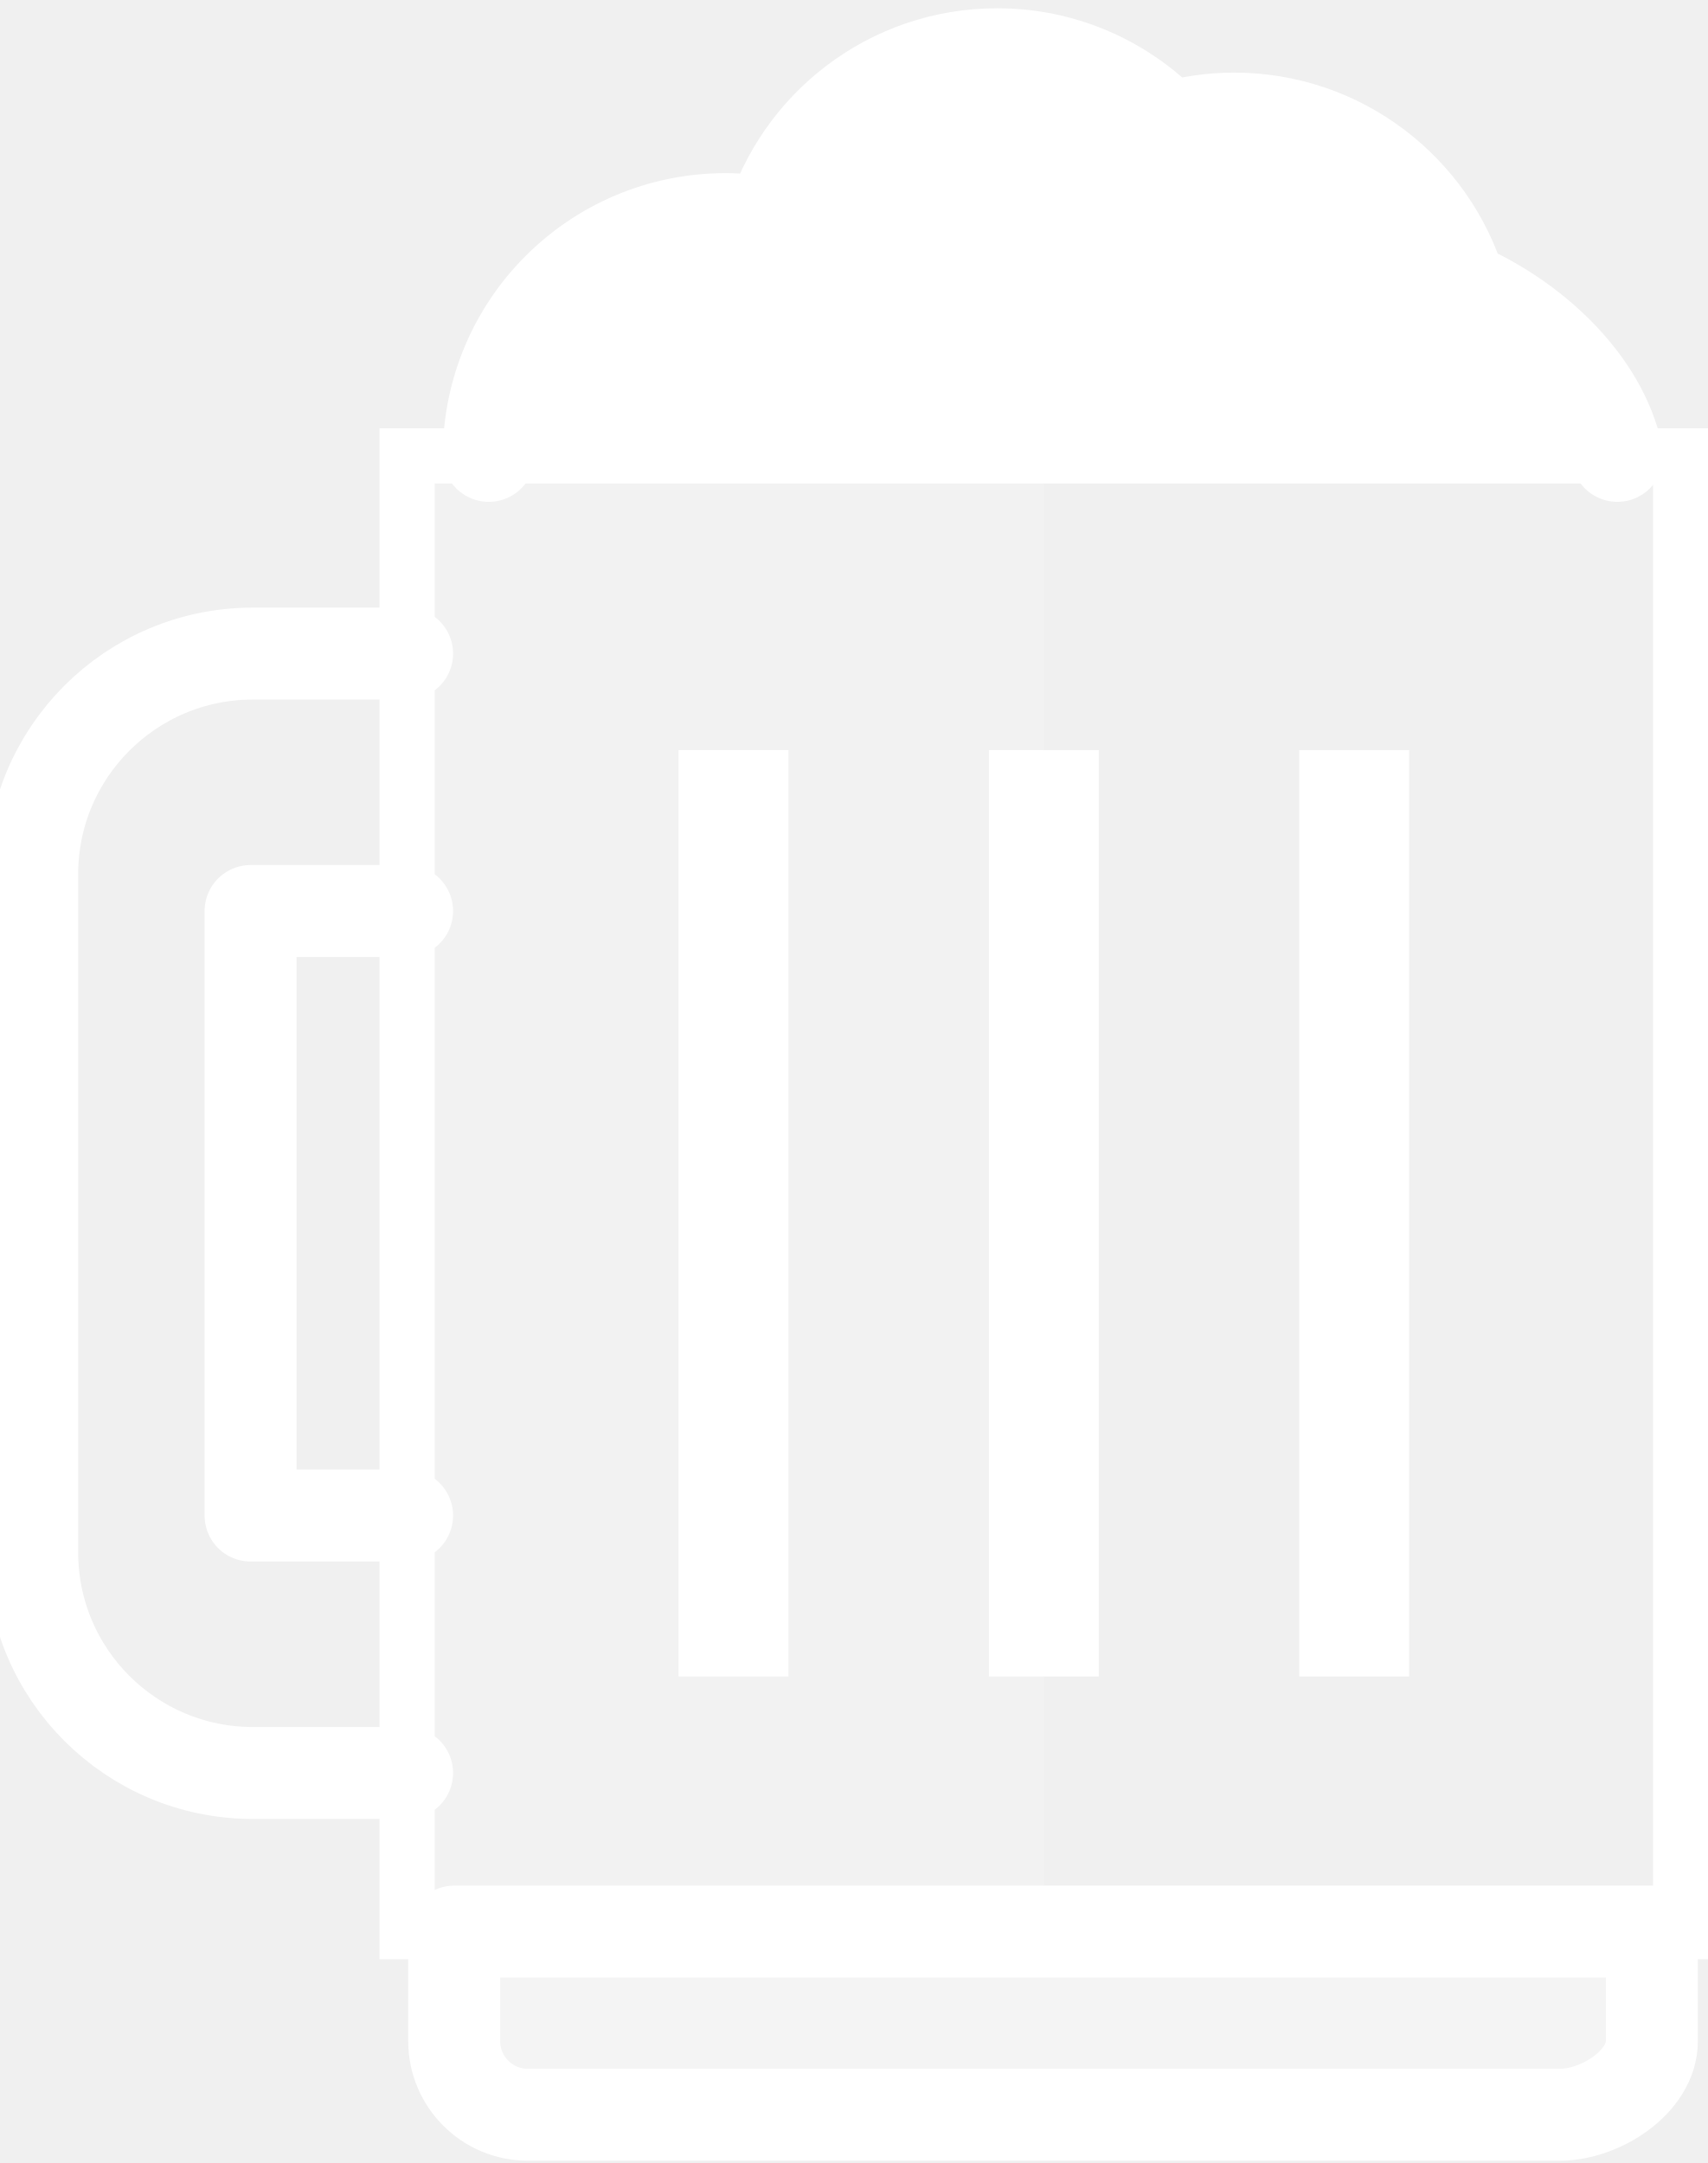
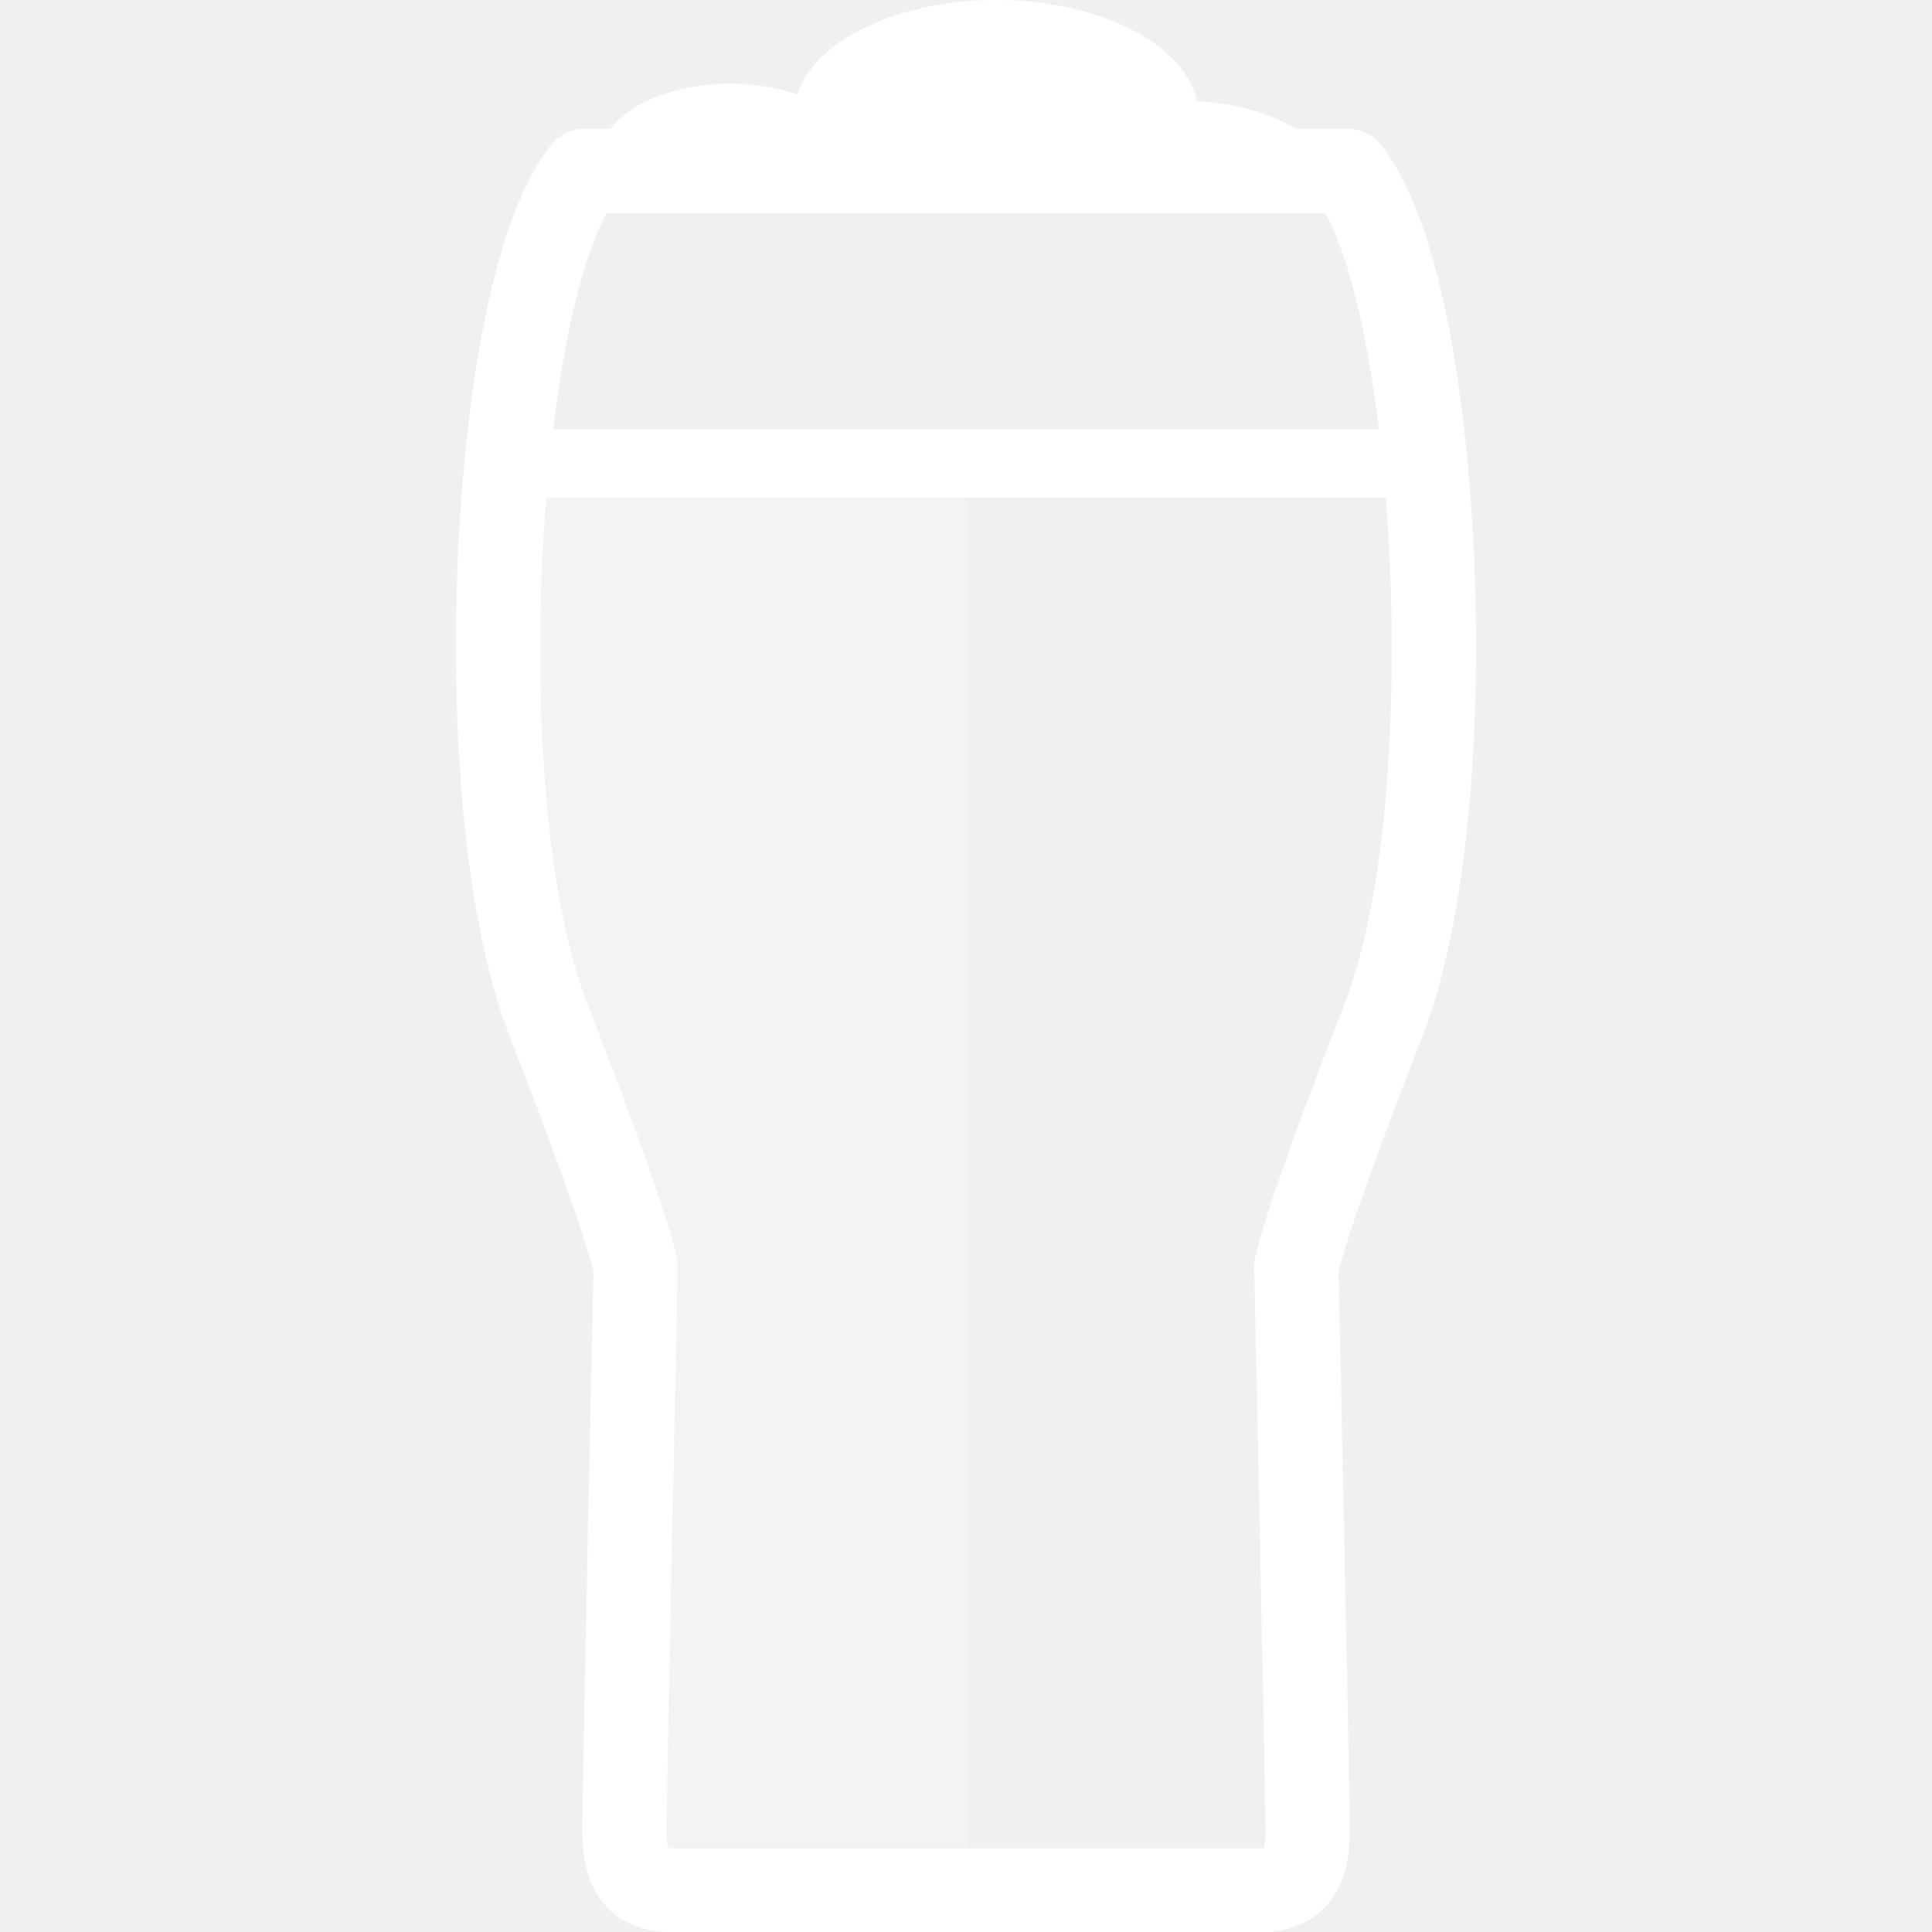
- <svg xmlns="http://www.w3.org/2000/svg" version="1.1" id="Ebene_1" x="0px" y="0px" width="92.875px" height="117.625px" viewBox="0 0 92.875 117.625" enable-background="new 0 0 92.875 117.625" xml:space="preserve">
-   <path fill="#FFFFFF" fill-opacity="0.15" d="M55.273,89.666V42.292h1.488v-17.5H22.137v80.25h34.625V89.666H55.273z M41.375,89.666  h-2.977V42.292h2.977V89.666z" />
-   <path fill="#FFFFFF" stroke="#FFFFFF" stroke-width="5" stroke-linecap="round" stroke-linejoin="round" d="M87.948,24.79  c-0.866-4.141-4.724-7.55-8.523-9.184c-1.597-5.297-6.507-9.158-12.325-9.158c-1.233,0-2.426,0.184-3.557,0.509  c-2.346-2.464-5.648-4.007-9.318-4.007c-5.834,0-10.754,3.883-12.336,9.203c-0.79-0.151-1.603-0.237-2.437-0.237  c-7.111,0-12.875,5.764-12.875,12.875" />
-   <rect x="22.137" y="24.792" fill="none" stroke="#FFFFFF" stroke-width="3" stroke-linecap="round" width="69.25" height="80.25" />
-   <rect x="55.273" y="42.292" fill="none" stroke="#FFFFFF" stroke-width="3" stroke-linecap="round" width="2.977" height="47.375" />
-   <path fill="#FFFFFF" fill-opacity="0.3" stroke="#FFFFFF" stroke-width="5" stroke-linecap="round" stroke-linejoin="round" d="  M89.824,105.041V111c0,2.209-2.791,4-5,4H28.699c-2.209,0-4-1.791-4-4v-5.959H89.824z" />
-   <polyline fill="none" stroke="#FFFFFF" stroke-width="5" stroke-linecap="round" stroke-linejoin="round" points="22.137,82.416   13.625,82.416 13.625,49.542 22.137,49.542 " />
-   <path fill="none" stroke="#FFFFFF" stroke-width="5" stroke-linecap="round" stroke-linejoin="round" d="M22.137,96.416H13.75  c-6.627,0-12-5.372-12-12V47.542c0-6.627,5.373-12,12-12h8.387" />
-   <rect x="38.398" y="42.292" fill="none" stroke="#FFFFFF" stroke-width="3" stroke-linecap="round" width="2.977" height="47.375" />
-   <rect x="72.148" y="42.292" fill="none" stroke="#FFFFFF" stroke-width="3" stroke-linecap="round" width="2.977" height="47.375" />
+ <svg xmlns="http://www.w3.org/2000/svg" version="1.1" baseProfile="tiny" id="Ebene_1" x="0px" y="0px" width="512px" height="512px" viewBox="0 0 512 512" xml:space="preserve">
+   <polygon fill="#FFFFFF" fill-opacity="0.2" points="139.094,248.71 168.459,335.701 165.472,496.146 256.002,496.146  256.002,122.365 132.11,122.365 " />
+   <path fill="#FFFFFF" d="M390.709,148.711c-1.041-25.075-5.537-86.021-24.755-110.334c-2.118-2.679-5.346-4.242-8.761-4.242h-13.771  c-6.641-4.085-15.867-6.793-26.207-7.289C314.054,11.735,291.458,0,264.013,0c-26.311,0-48.146,10.775-52.71,24.971  c-5.188-1.752-11.224-2.788-17.706-2.788c-14.298,0-26.569,4.925-31.865,11.952h-6.923c-3.415,0-6.643,1.563-8.76,4.242  c-19.218,24.313-23.715,85.259-24.757,110.334c-2.134,51.384,2.987,98.406,13.7,125.785c17.425,44.538,21.456,58.938,22.275,62.271  c-0.322,14.981-2.961,137.962-2.961,148.385c0,22.328,13.624,27.016,25.053,27.016h153.296c11.424,0,25.041-4.688,25.041-27.016  c0-10.423-2.634-133.418-2.955-148.387c0.816-3.327,4.839-17.722,22.268-62.269C387.721,247.117,392.843,200.095,390.709,148.711z   M160.794,56.468h190.414c6.283,11.325,11.202,32.383,14.23,57.392H146.562C149.591,88.852,154.51,67.793,160.794,56.468z   M356.21,266.359c-21.058,53.823-23.451,65.898-23.717,67.772c-0.085,0.6-0.121,1.204-0.108,1.81  c0.03,1.385,2.978,138.584,2.978,149.21c0,2.427-0.215,3.812-0.388,4.534c-0.469,0.075-1.21,0.147-2.319,0.147H179.359  c-1.116,0-1.862-0.073-2.333-0.148c-0.172-0.723-0.387-2.107-0.387-4.533c0-10.626,2.955-147.825,2.984-149.21  c0.013-0.607-0.023-1.215-0.109-1.816c-0.267-1.874-2.667-13.946-23.724-67.767c-12.165-31.089-14.826-86.98-11.027-134.498h222.476  C371.036,179.378,368.374,235.269,356.21,266.359z" />
</svg>
